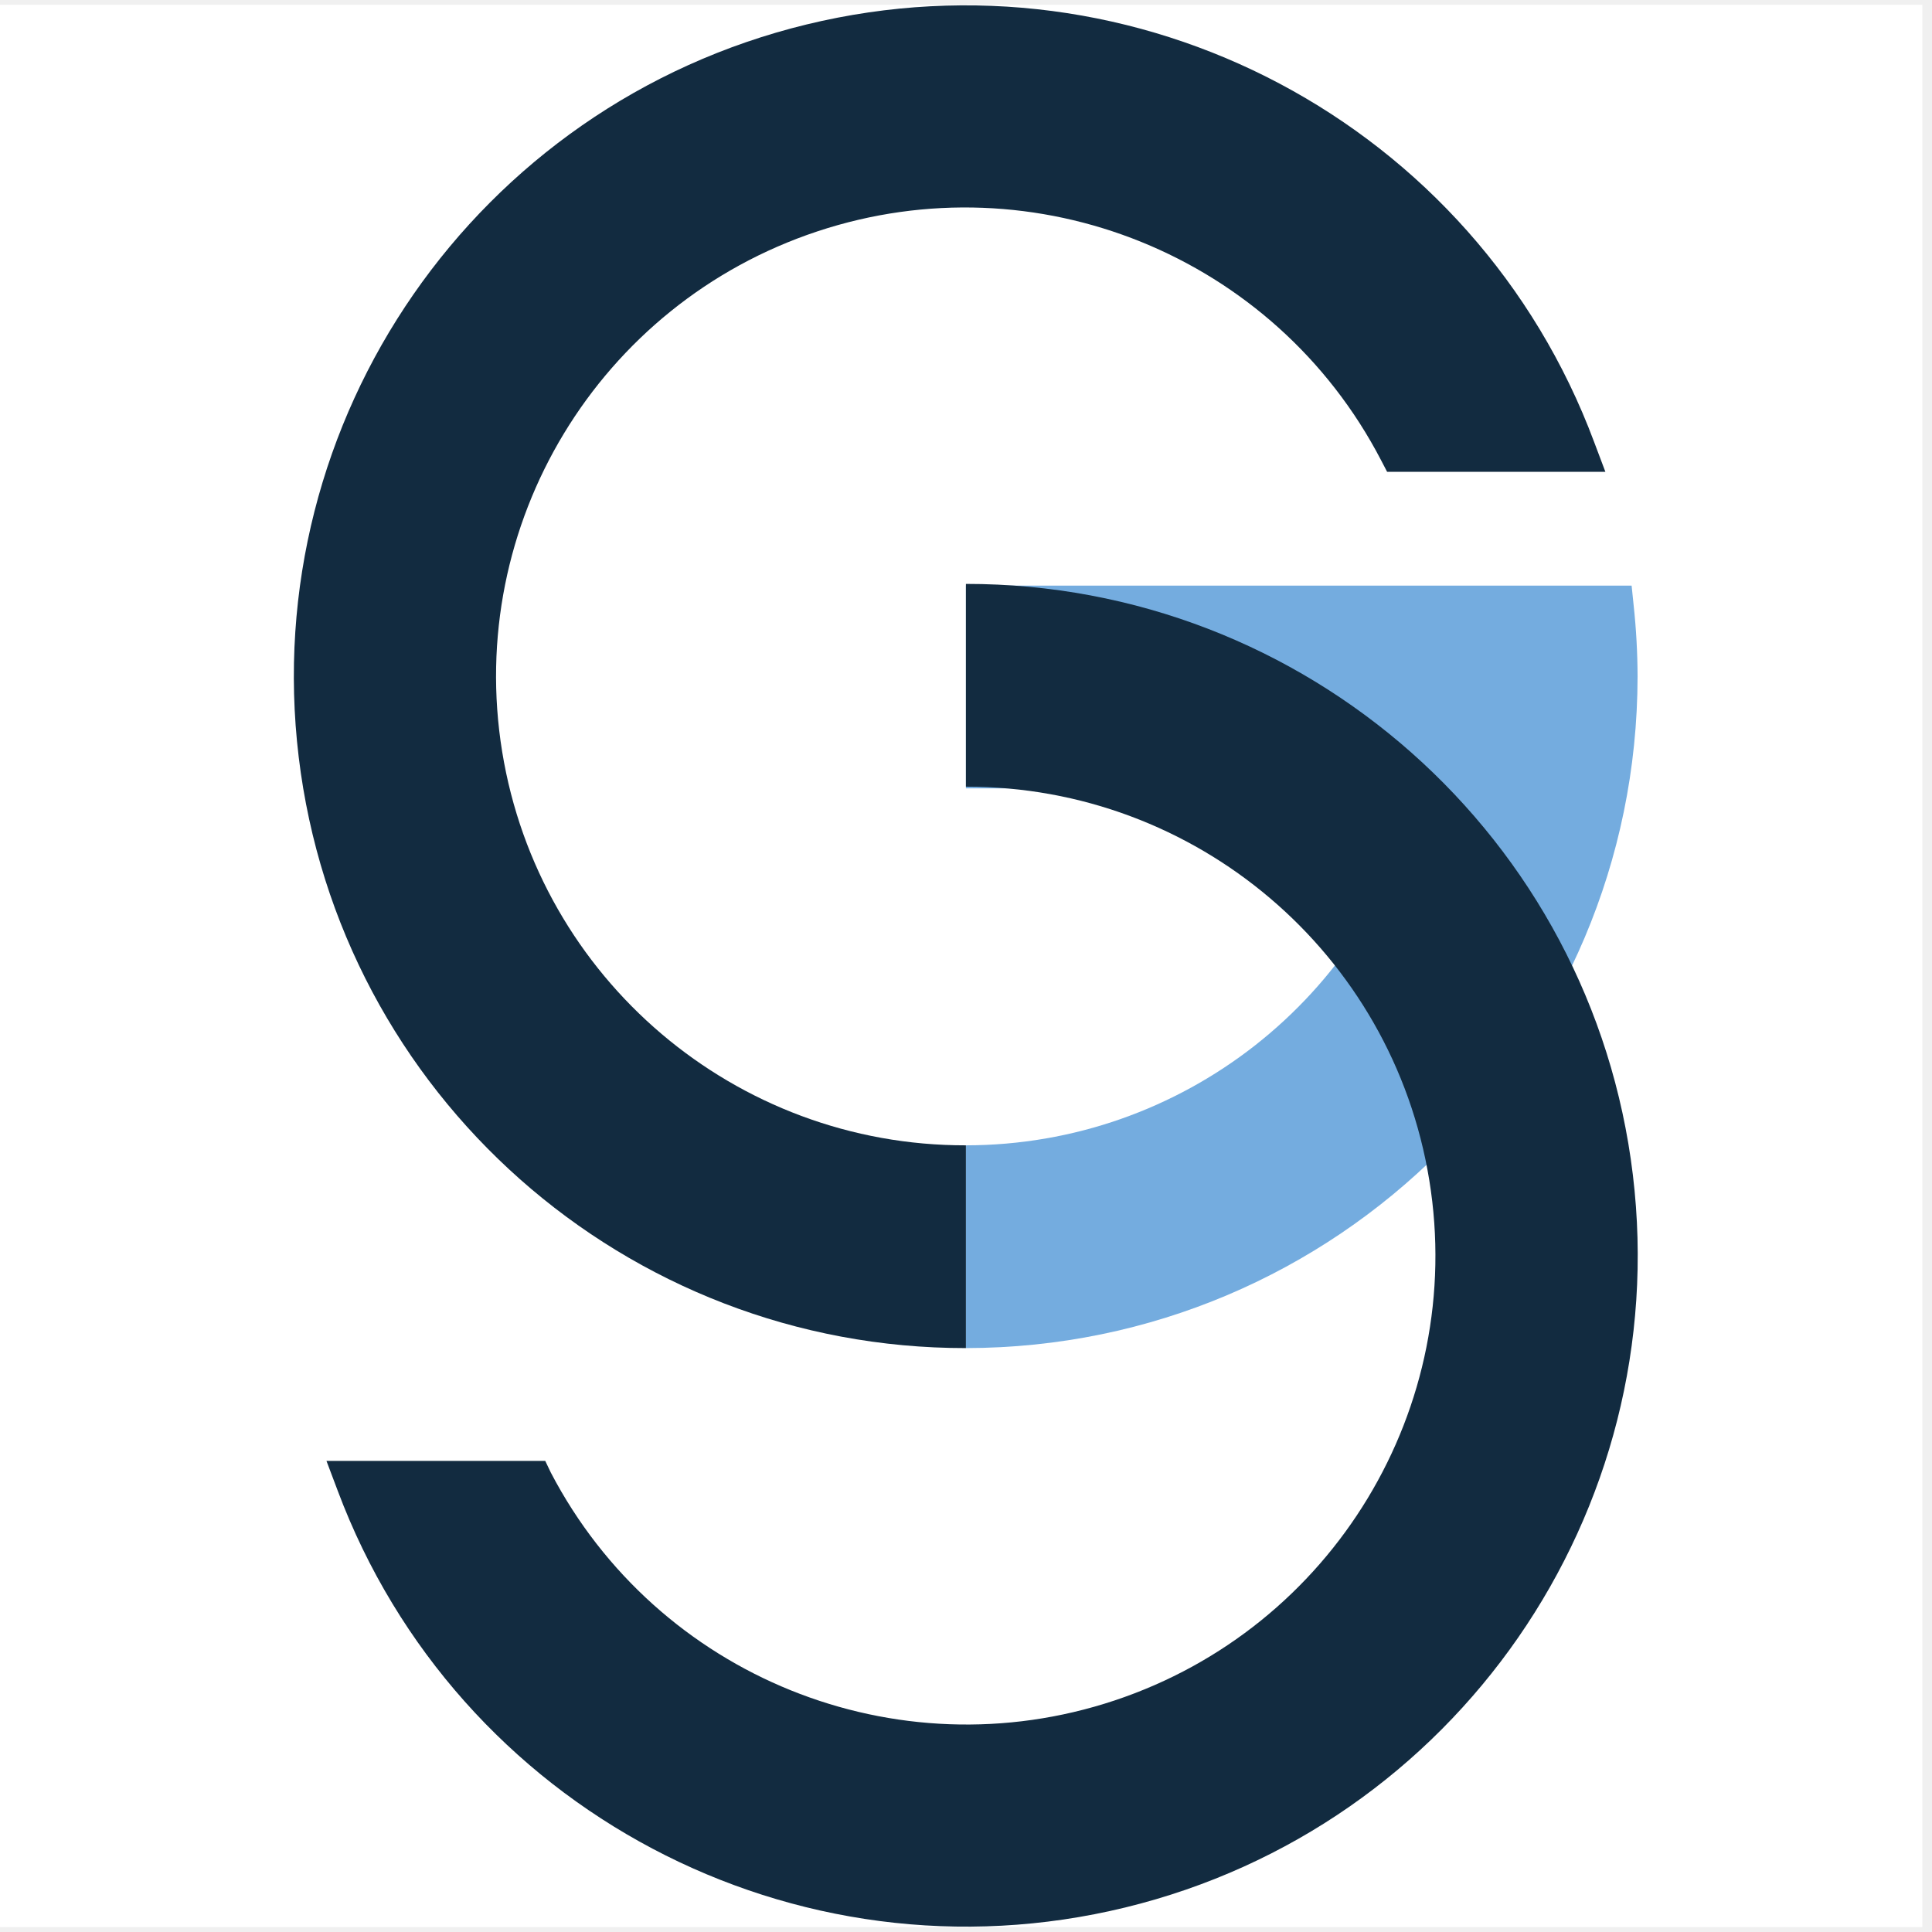
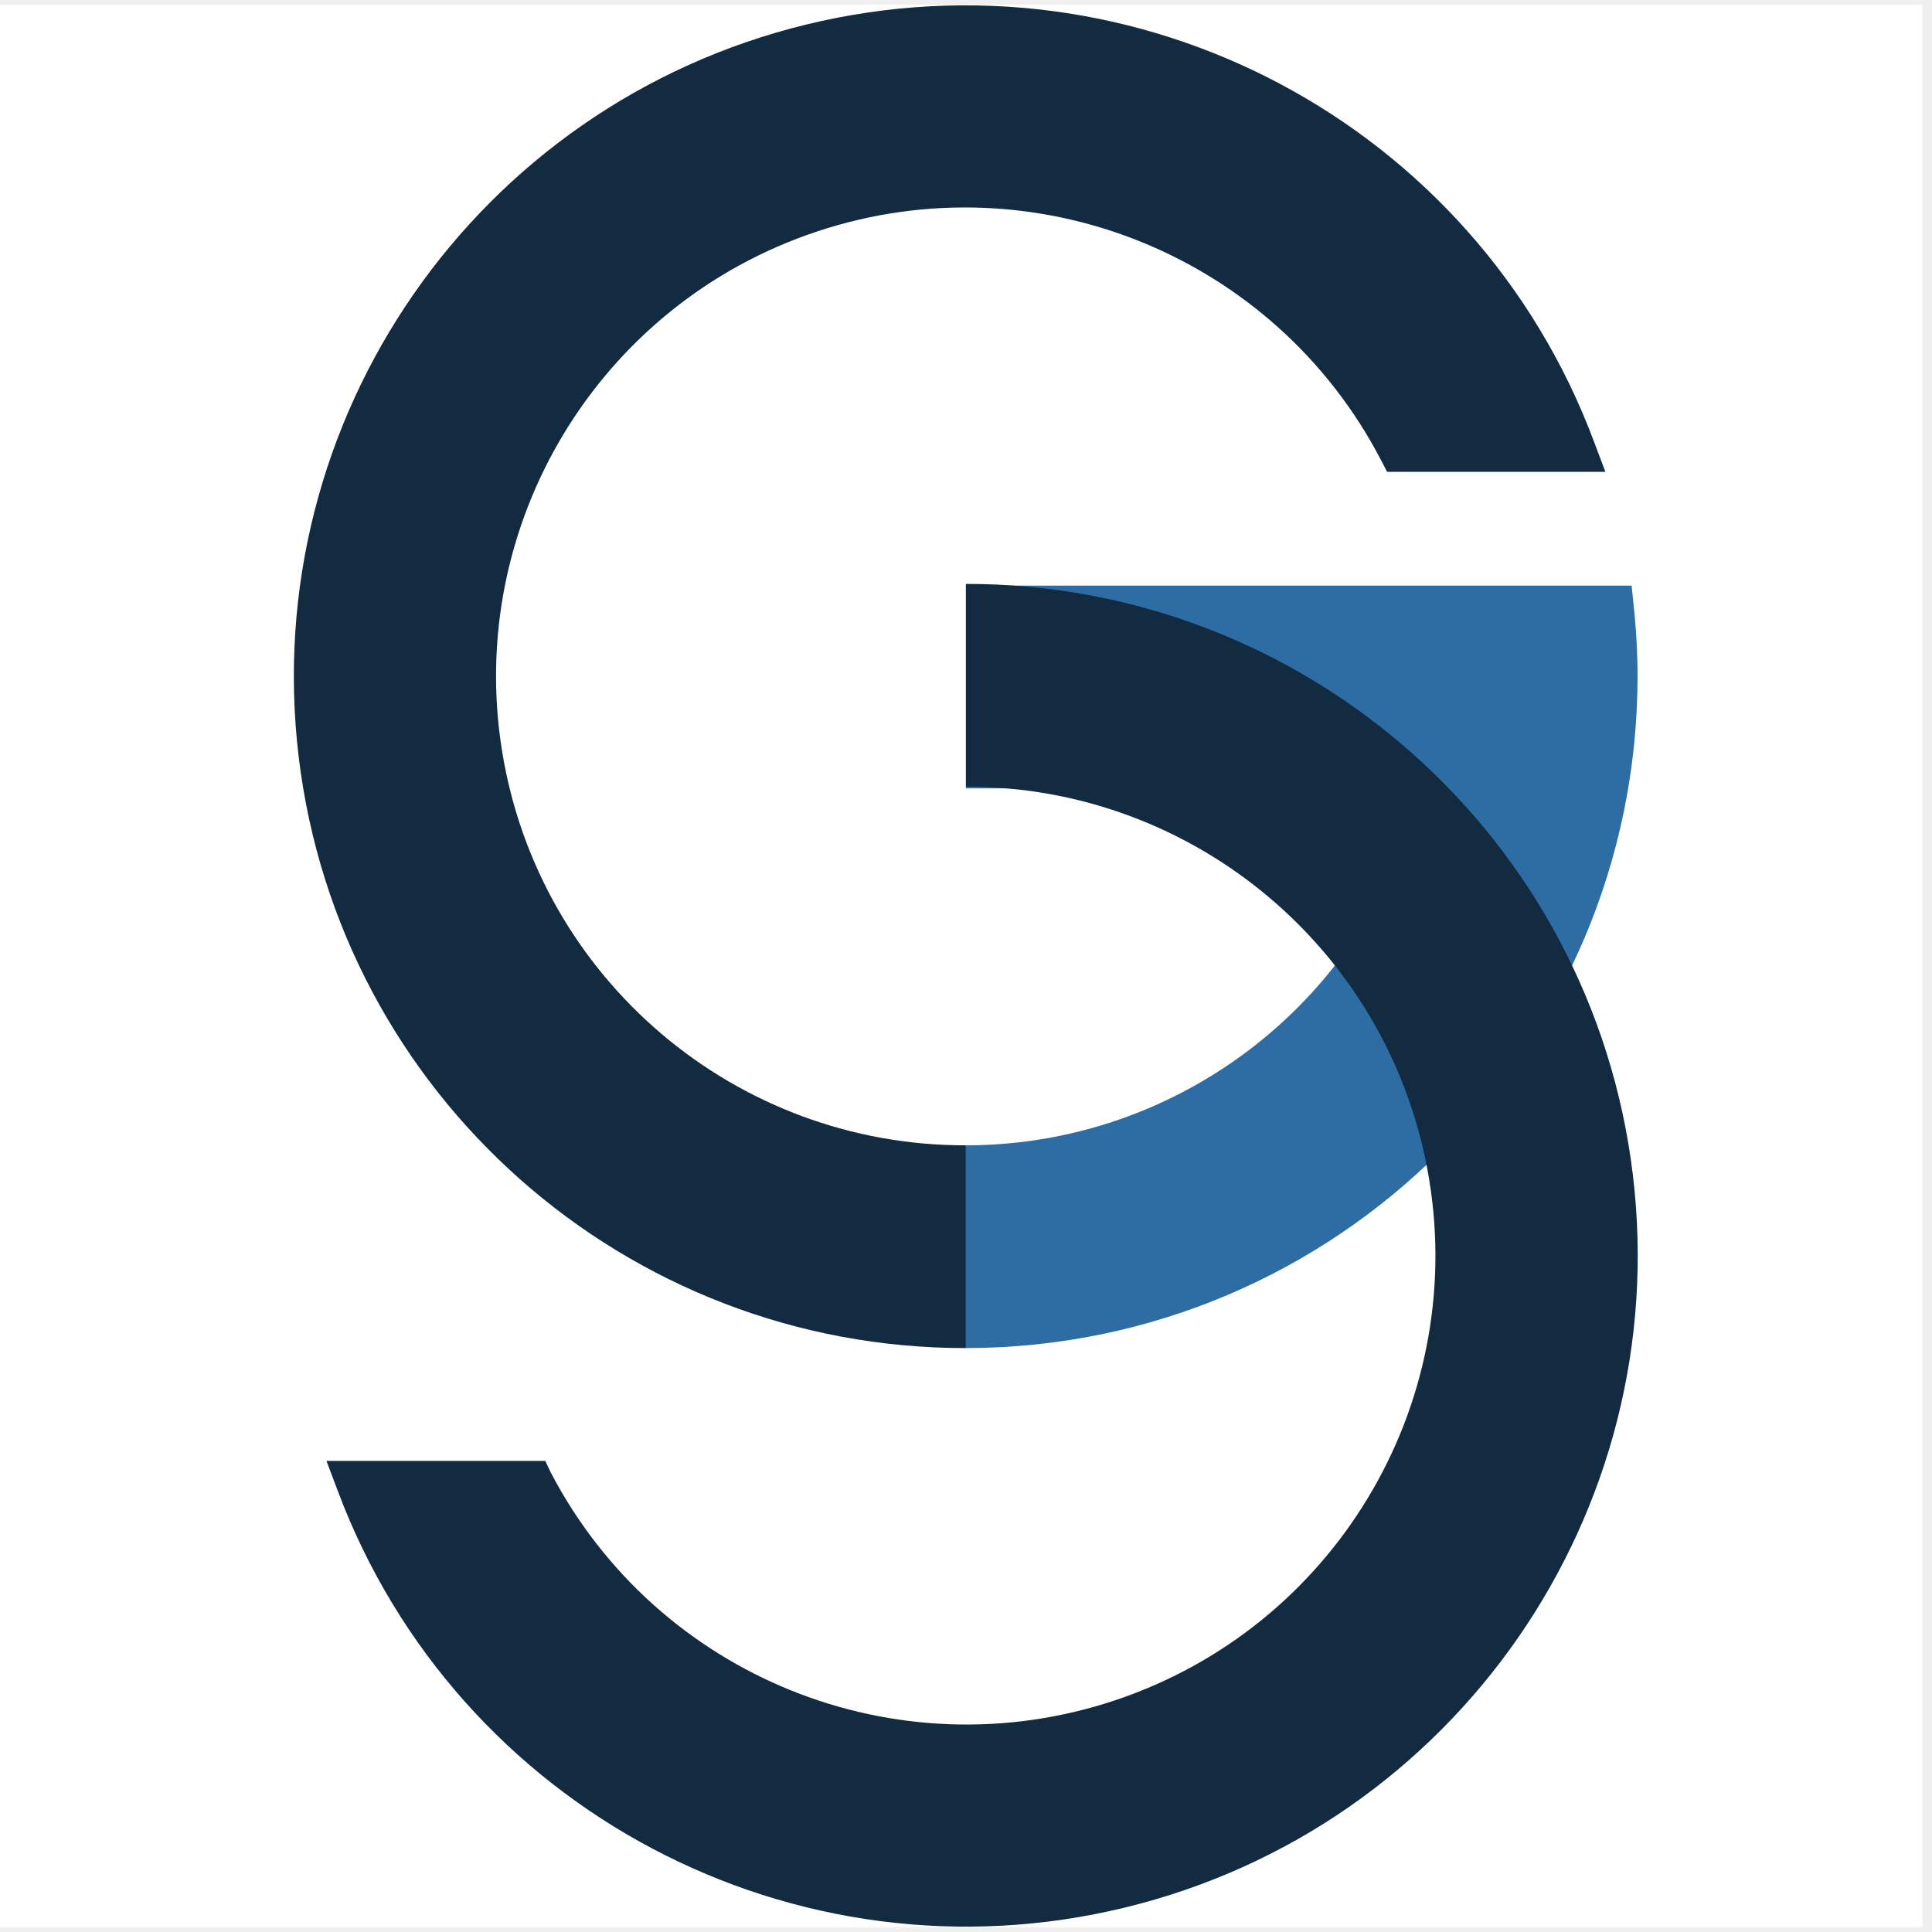
<svg xmlns="http://www.w3.org/2000/svg" id="Capa_1" data-name="Capa 1" viewBox="0 0 113.39 113.39">
  <defs>
-     <style>.cls-1{fill:#fff;}.cls-2{fill:#74acdf;}.cls-3{fill:#122b40;}</style>
+     <style>.cls-1{fill:#fff;}.cls-2{fill:#2e6da4;}.cls-3{fill:#122b40;}</style>
  </defs>
  <rect class="cls-1" y="0.28" width="112.82" height="112.82" />
  <path class="cls-2" d="M56.69,79.12A39.46,39.46,0,0,0,96.11,39.7a40,40,0,0,0-.23-4.17l-.12-1.16-39.07,0v11.9H83.4A27.52,27.52,0,0,1,56.69,67.22" />
  <path class="cls-3" d="M56.69,67.22A27.52,27.52,0,1,1,81.05,27l.36.69H94.22l-.66-1.75A39.4,39.4,0,1,0,56.69,79.12" />
  <path class="cls-3" d="M56.69,46.17A27.52,27.52,0,1,1,32.33,86.43L32,85.74H19.16l.66,1.75A39.4,39.4,0,1,0,56.69,34.27" />
</svg>
